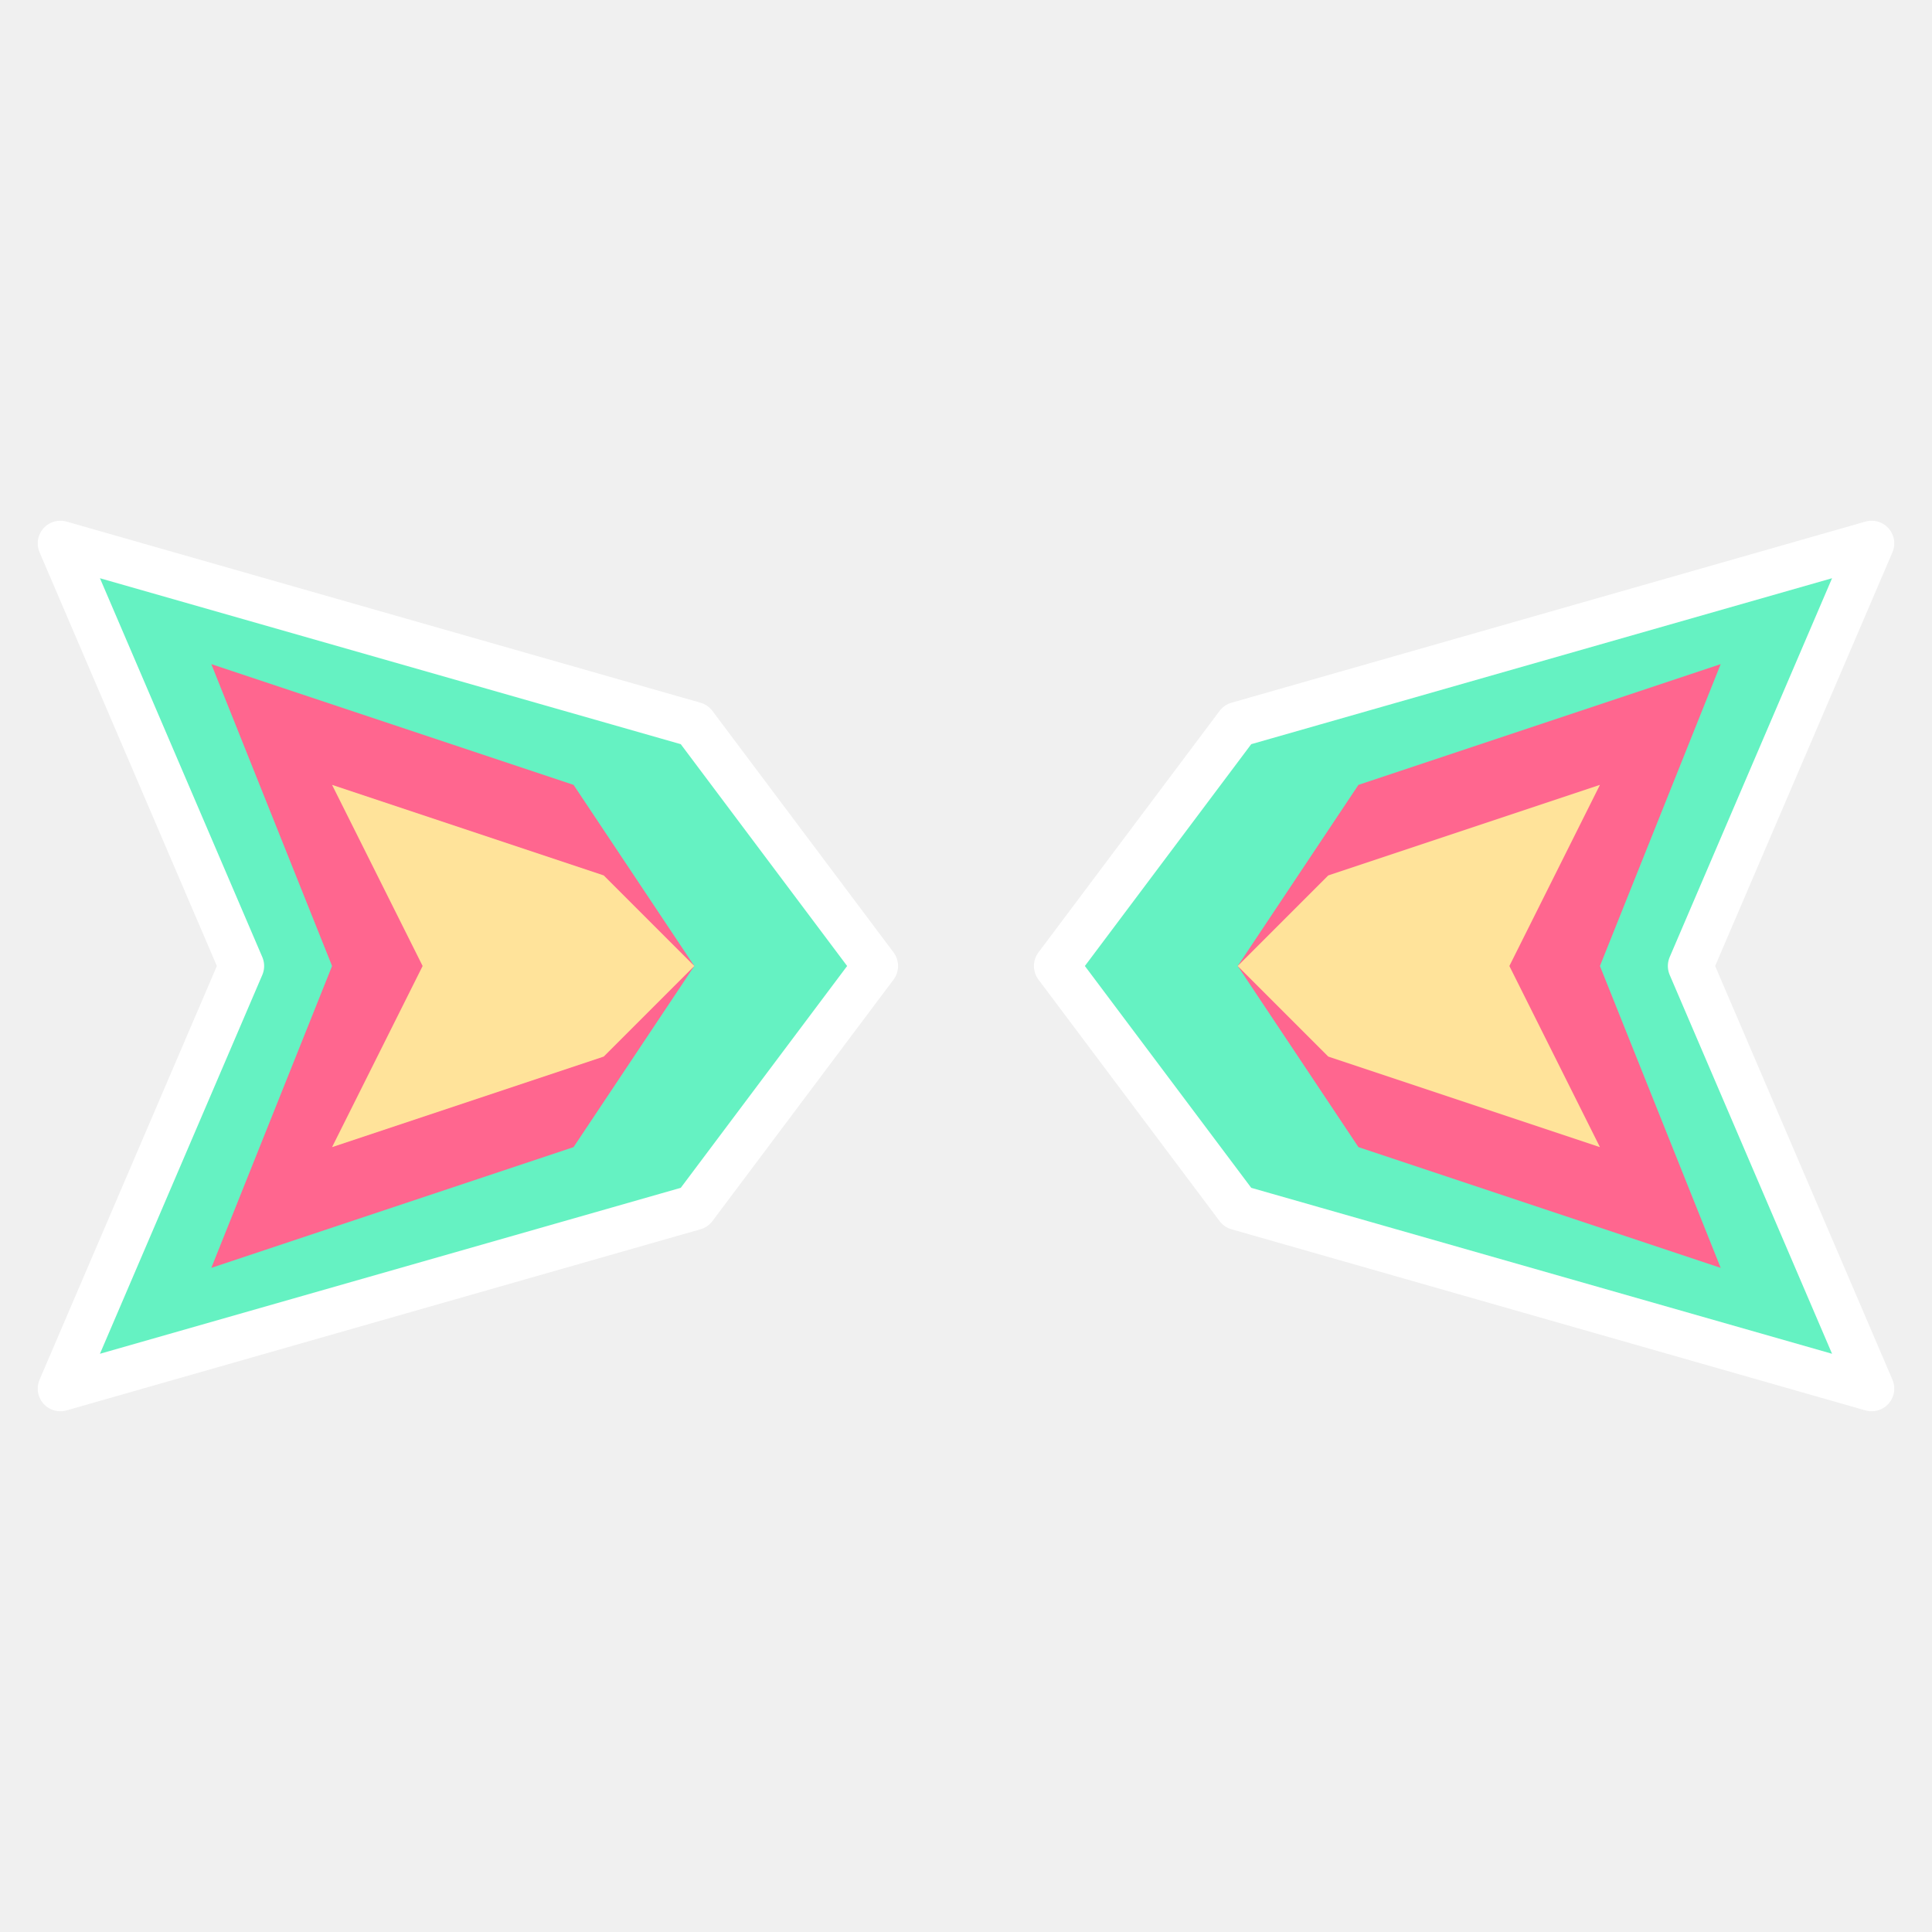
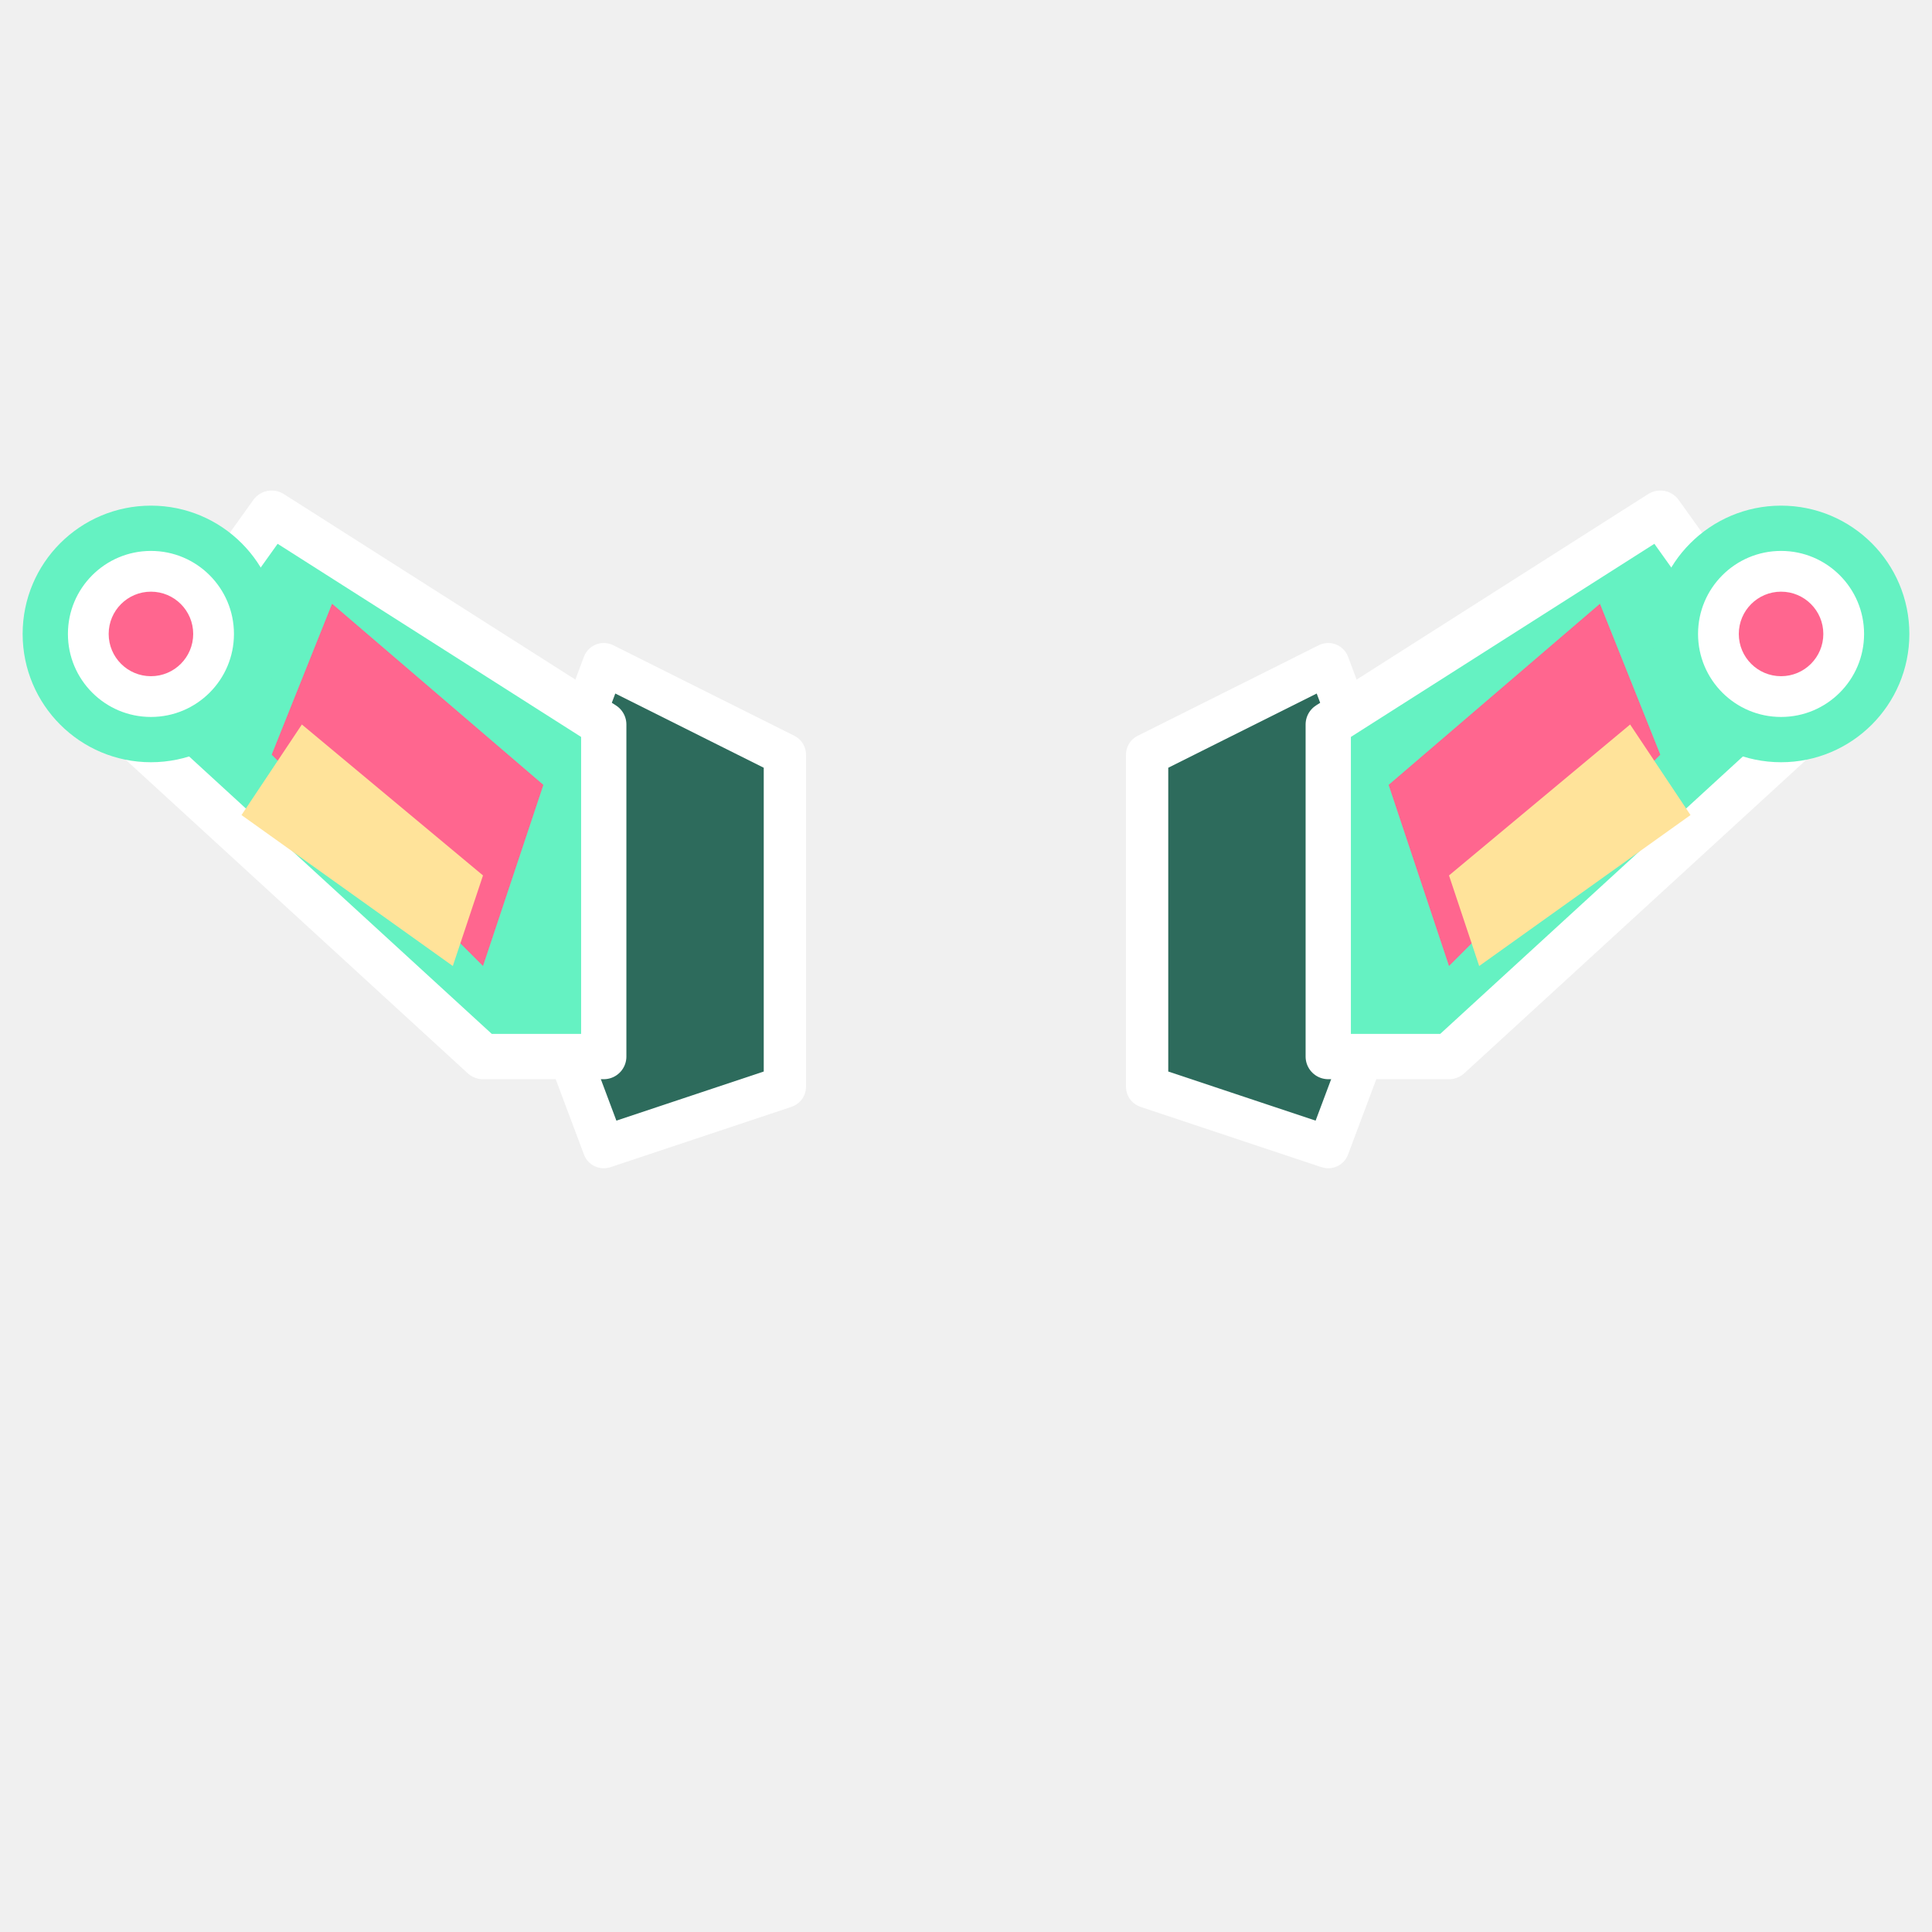
<svg xmlns="http://www.w3.org/2000/svg" viewBox="-32 -32 64 64" preserveAspectRatio="xMidYMid meet" role="img" aria-labelledby="cannon-rainbow-title cannon-rainbow-desc">
-   <g id="cannon-rainbow-emitters" stroke="#ffffff" stroke-linejoin="round">
-     <path id="cannon-rainbow-left" d="M-9-8-30-14l6 14-6 14 21-6 6-8z" fill="#65f2c2" stroke-width="1.5" />
-     <path id="cannon-rainbow-right" d="M9-8 30-14l-6 14 6 14-21-6-6-8z" fill="#65f2c2" stroke-width="1.5" />
-     <path id="cannon-rainbow-left-red" d="M-13-6-25-10l4 10-4 10 12-4 4-6z" fill="#ff668f" stroke="none" />
-     <path id="cannon-rainbow-left-gold" d="M-12-3-21-6l3 6-3 6 9-3 3-3z" fill="#ffe39a" stroke="none" />
-     <path id="cannon-rainbow-right-red" d="M13-6 25-10l-4 10 4 10-12-4-4-6z" fill="#ff668f" stroke="none" />
-     <path id="cannon-rainbow-right-gold" d="M12-3 21-6l-3 6 3 6-9-3-3-3z" fill="#ffe39a" stroke="none" />
+   <g id="cannon-rainbow-emitters">
+     <g id="cannon-rainbow-left" stroke-linejoin="round">
+       <path id="cannon-rainbow-left-mount" d="M-6-7 -12-10 -15-2 -12 6 -6 4z" fill="#2d6b5c" stroke="#ffffff" stroke-width="1.4" />
+       <path id="cannon-rainbow-left-barrel" d="M-12-8 -23-15 -28-8 -16 3 -12 3z" fill="#65f2c2" stroke="#ffffff" stroke-width="1.5" />
+       <path id="cannon-rainbow-left-red" d="M-14-6 -21-12 -23-7 -16 0z" fill="#ff668f" />
+       <path id="cannon-rainbow-left-gold" d="M-16-3 -22-8 -24-5 -17 0z" fill="#ffe39a" />
+       <circle id="cannon-rainbow-left-muzzle" cx="-27" cy="-11" r="3.5" fill="#ffffff" stroke="#65f2c2" stroke-width="1.5" />
+       <circle id="cannon-rainbow-left-muzzle-core" cx="-27" cy="-11" r="1.4" fill="#ff668f" />
+     </g>
+     <g id="cannon-rainbow-right" stroke-linejoin="round">
+       <path id="cannon-rainbow-right-mount" d="M6-7 12-10 15-2 12 6 6 4z" fill="#2d6b5c" stroke="#ffffff" stroke-width="1.4" />
+       <path id="cannon-rainbow-right-barrel" d="M12-8 23-15 28-8 16 3 12 3z" fill="#65f2c2" stroke="#ffffff" stroke-width="1.5" />
+       <path id="cannon-rainbow-right-red" d="M14-6 21-12 23-7 16 0z" fill="#ff668f" />
+       <path id="cannon-rainbow-right-gold" d="M16-3 22-8 24-5 17 0z" fill="#ffe39a" />
+       <circle id="cannon-rainbow-right-muzzle" cx="27" cy="-11" r="3.5" fill="#ffffff" stroke="#65f2c2" stroke-width="1.5" />
+       <circle id="cannon-rainbow-right-muzzle-core" cx="27" cy="-11" r="1.4" fill="#ff668f" />
+     </g>
  </g>
</svg>
